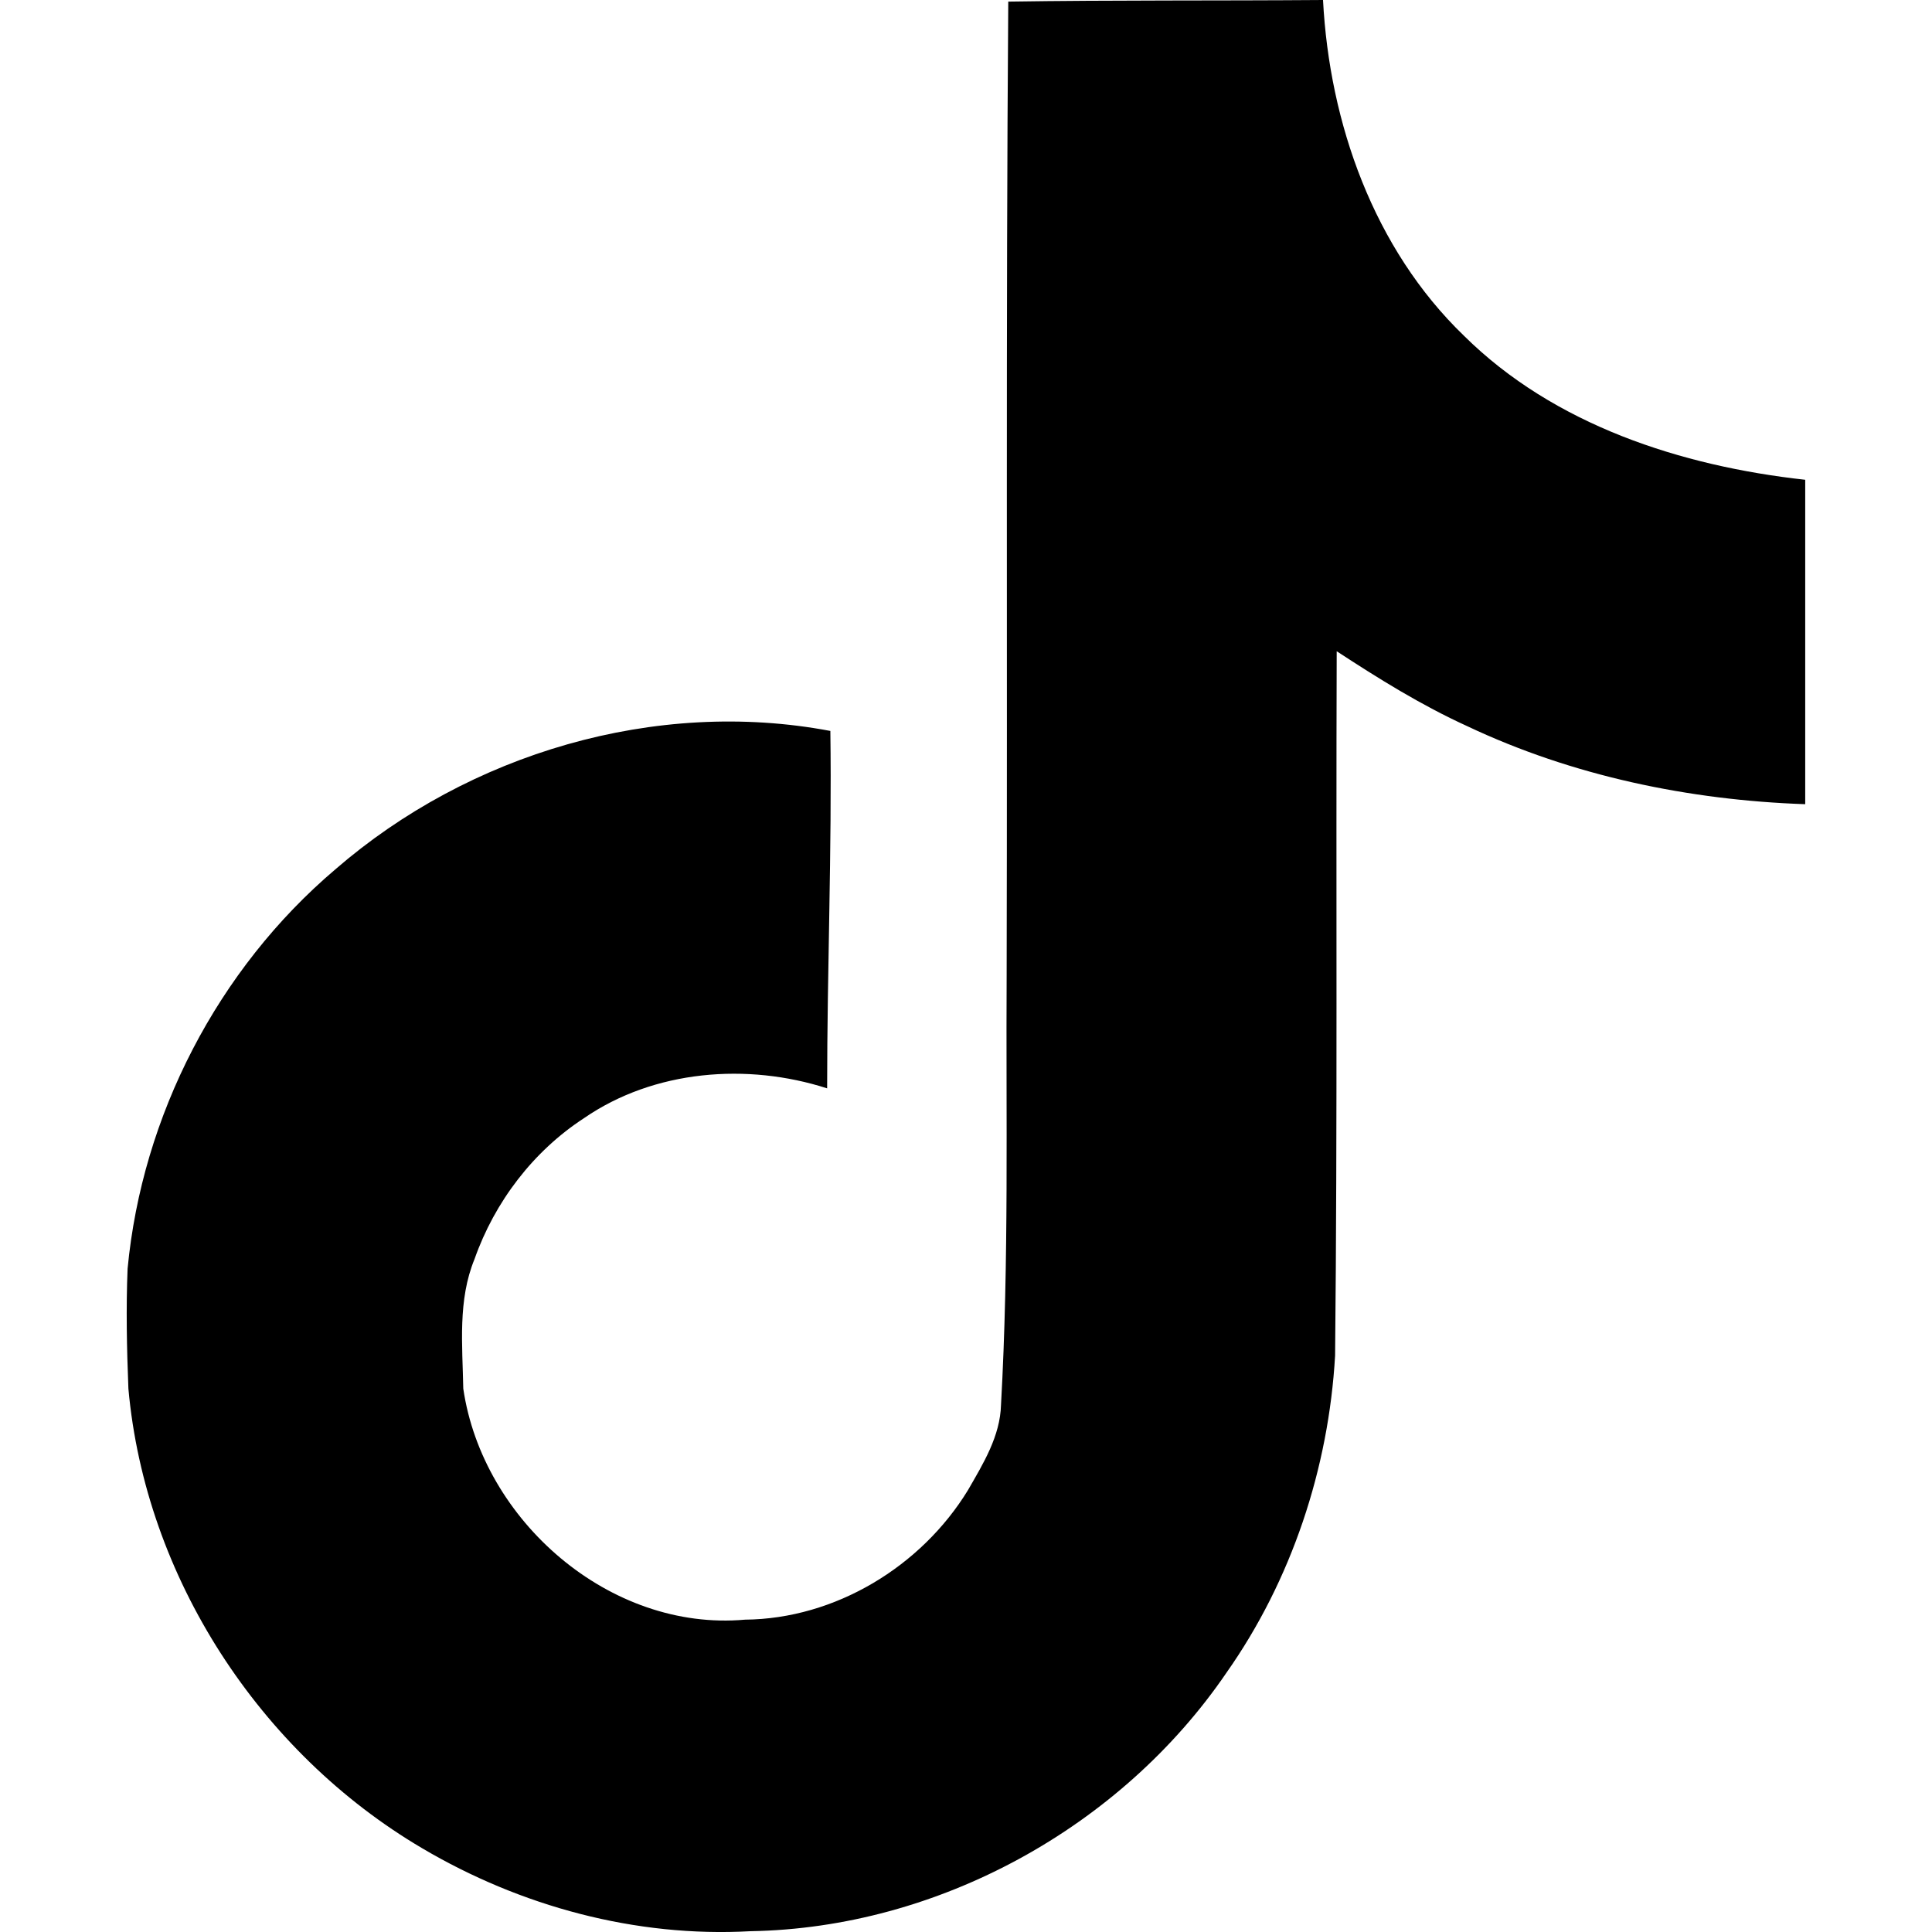
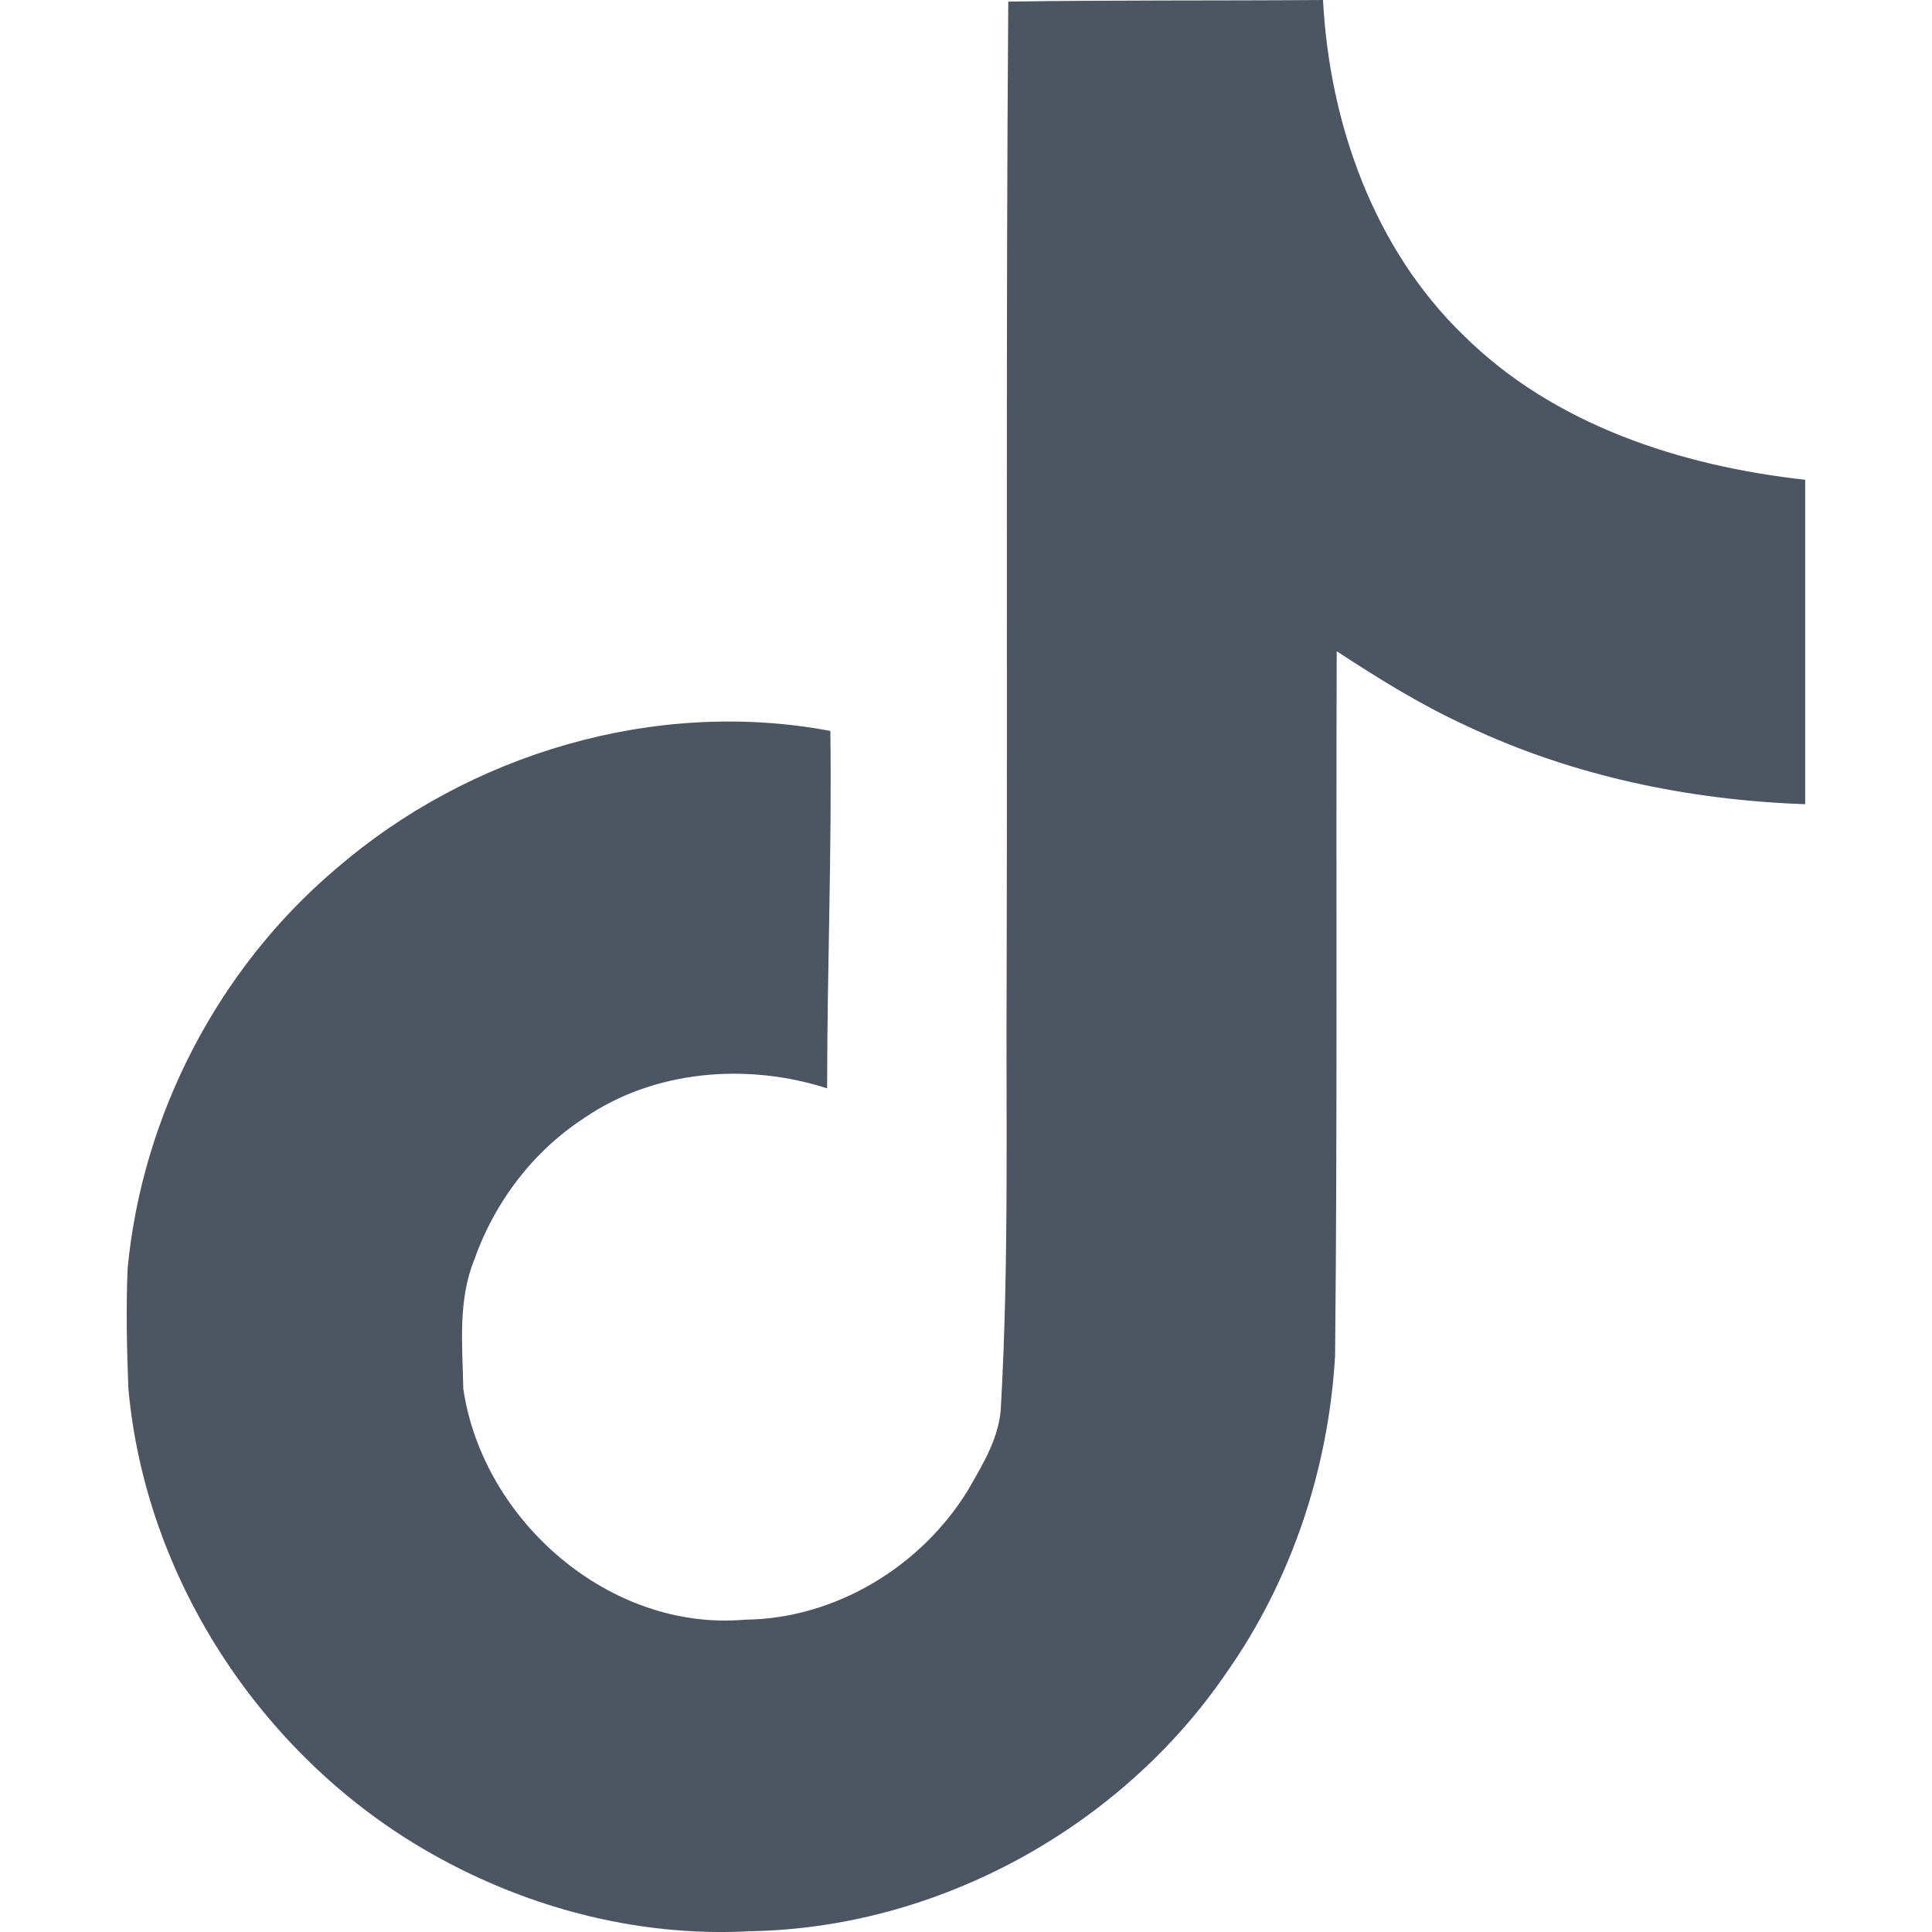
<svg xmlns="http://www.w3.org/2000/svg" role="img" viewBox="0 0 24 24">
-   <path d="M12.525.02c1.31-.02 2.61-.01 3.91-.02.08 1.53.63 3.09 1.75 4.17 1.12 1.11 2.7 1.62 4.24 1.79v4.03c-1.44-.05-2.89-.35-4.2-.97-.57-.26-1.1-.59-1.62-.93-.01 2.92.01 5.84-.02 8.75-.08 1.4-.54 2.79-1.35 3.94-1.31 1.92-3.58 3.17-5.91 3.21-1.43.08-2.86-.31-4.08-1.03-2.02-1.19-3.44-3.37-3.65-5.71-.02-.5-.03-1-.01-1.49.18-1.9 1.12-3.72 2.58-4.96 1.66-1.44 3.98-2.13 6.15-1.72.02 1.48-.04 2.96-.04 4.44-.99-.32-2.15-.23-3.02.37-.63.41-1.11 1.04-1.36 1.75-.21.51-.15 1.07-.14 1.61.24 1.64 1.82 3.02 3.5 2.87 1.12-.01 2.19-.66 2.77-1.61.19-.33.4-.67.41-1.06.1-1.79.06-3.57.07-5.36.01-4.03-.01-8.05.02-12.07z" />
+   <path fill="#4c5562" d="M12.525.02c1.31-.02 2.61-.01 3.91-.02.08 1.53.63 3.09 1.75 4.17 1.12 1.11 2.7 1.62 4.24 1.79v4.03c-1.44-.05-2.89-.35-4.2-.97-.57-.26-1.1-.59-1.62-.93-.01 2.92.01 5.84-.02 8.75-.08 1.4-.54 2.79-1.35 3.94-1.31 1.92-3.58 3.17-5.91 3.21-1.43.08-2.86-.31-4.08-1.03-2.02-1.19-3.44-3.37-3.65-5.71-.02-.5-.03-1-.01-1.49.18-1.9 1.12-3.72 2.58-4.96 1.66-1.44 3.98-2.13 6.15-1.72.02 1.48-.04 2.96-.04 4.44-.99-.32-2.15-.23-3.02.37-.63.41-1.11 1.04-1.36 1.75-.21.51-.15 1.07-.14 1.61.24 1.64 1.82 3.02 3.5 2.87 1.12-.01 2.19-.66 2.77-1.61.19-.33.4-.67.41-1.06.1-1.79.06-3.57.07-5.36.01-4.03-.01-8.05.02-12.07z" />
</svg>
